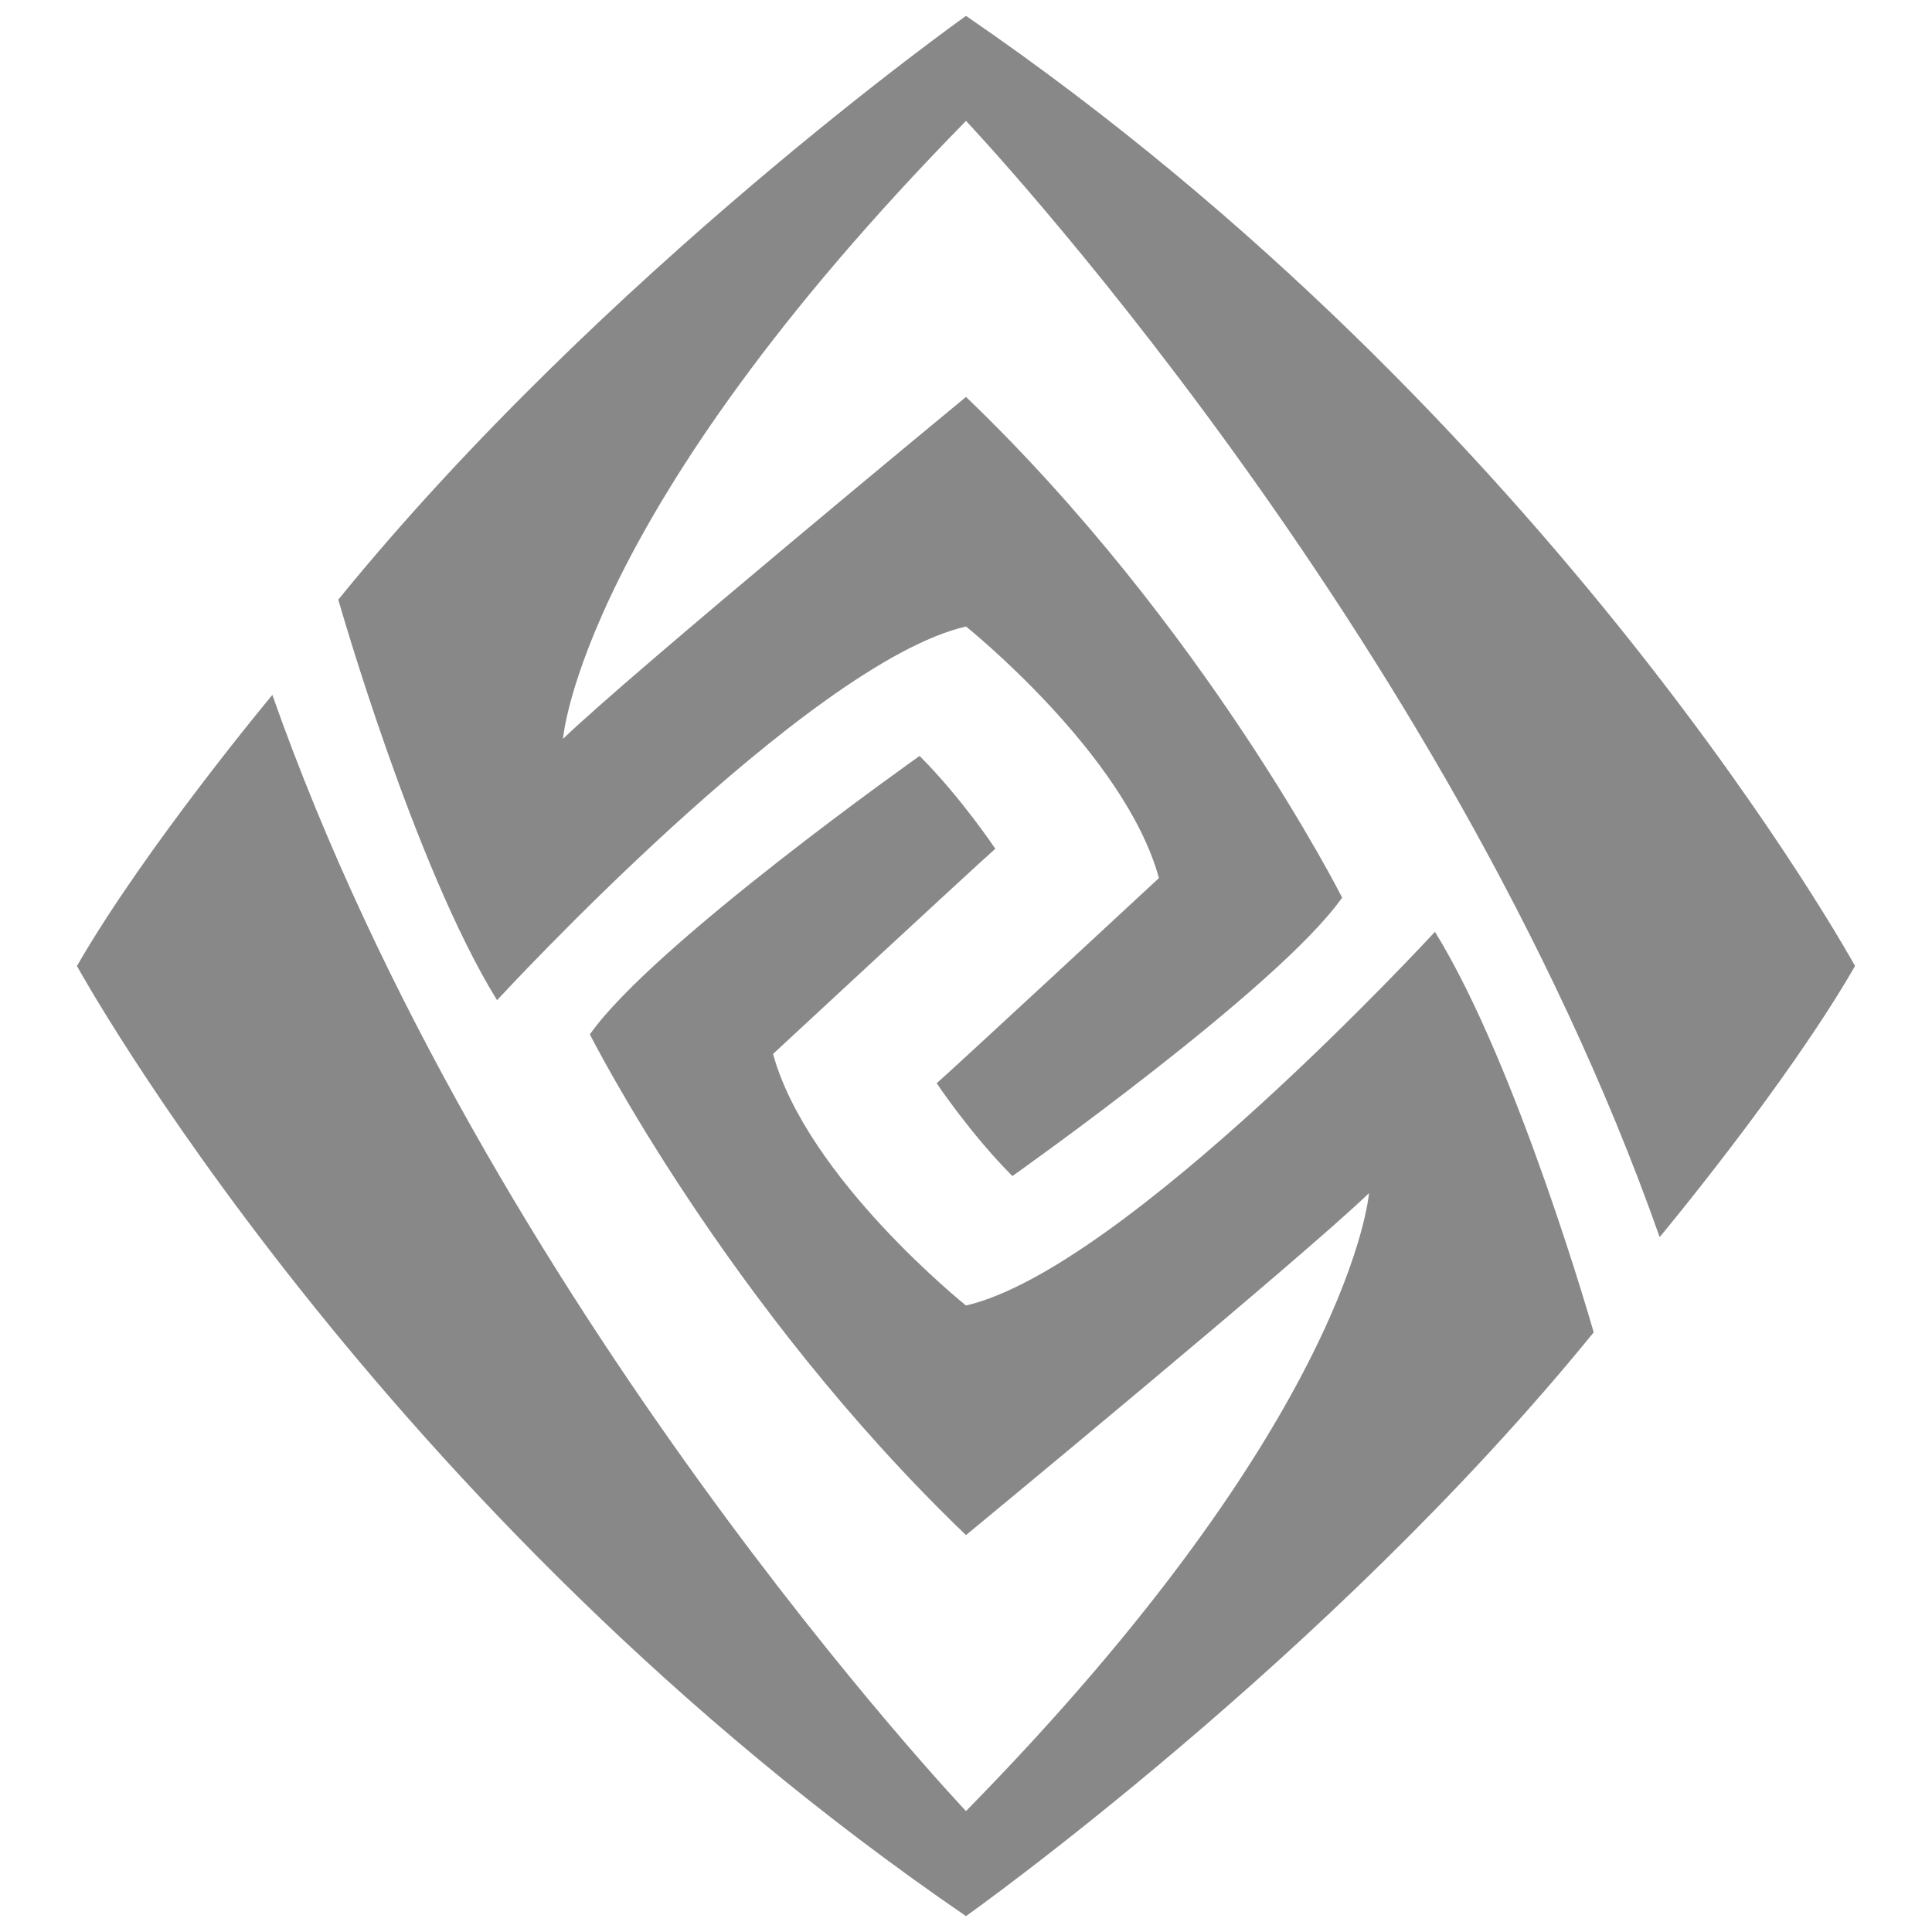
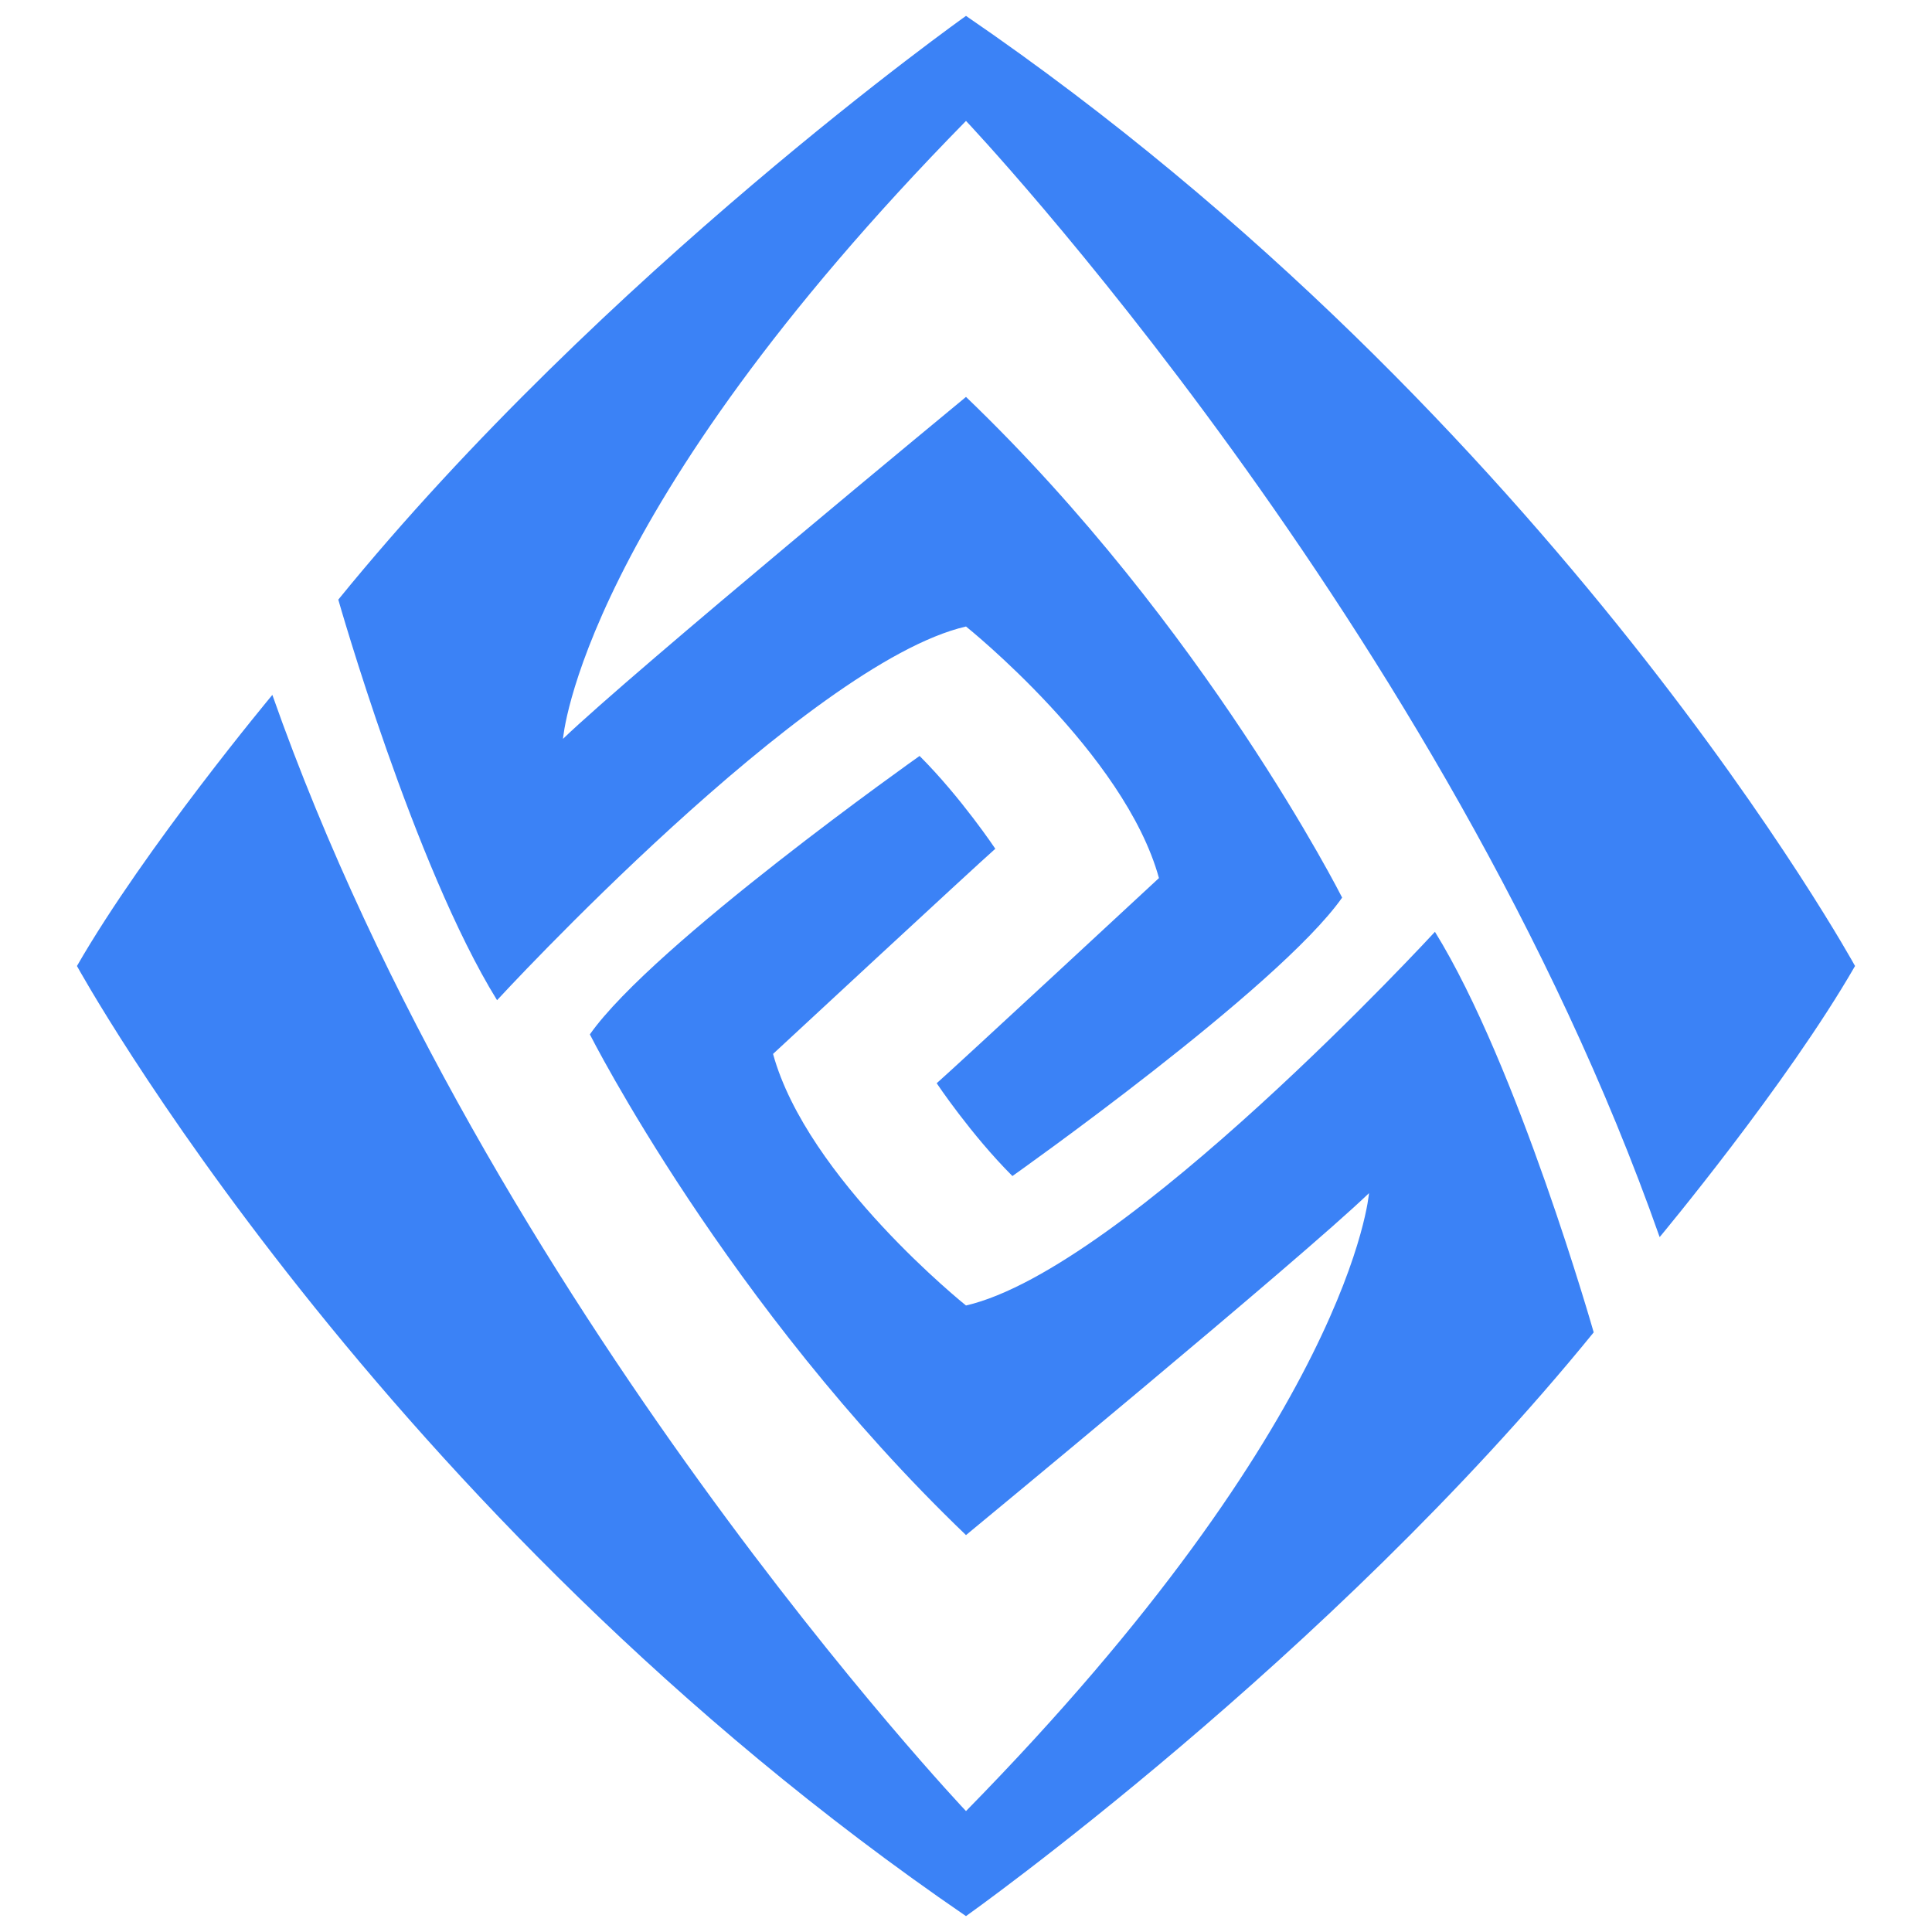
<svg xmlns="http://www.w3.org/2000/svg" t="1705653083575" class="icon" viewBox="0 0 1024 1024" version="1.1" p-id="1101" width="200" height="200">
-   <path d="M512 8.425S320.408 144.351 179.304 317.819c0 0 40.131 141.105 84.145 212.304 0 0 164.405-178.646 248.551-198.064 0 0 84.145 67.316 102.269 133.337 0 0-107.447 99.679-117.803 108.741 0 0 18.124 27.185 40.131 49.192 0 0 141.105-99.679 174.763-147.577 0 0-72.495-143.694-199.359-265.38 0 0-177.352 146.283-213.599 181.235 0 0 9.06-119.098 213.599-327.518 0 0 253.73 267.969 367.649 591.604 0 0 67.316-80.694 103.563-143.694 0 0-159.228-289.977-471.212-503.575z" fill="#888888" p-id="1102" />
-   <path d="M512 691.941s-84.145-67.316-102.269-133.337c0 0 107.447-99.679 117.803-108.741 0 0-18.124-27.185-40.131-49.192 0 0-141.105 99.679-174.763 147.577 0 0 72.495 143.694 199.359 265.38 0 0 177.352-146.283 213.599-181.235 0 0-9.06 119.098-213.599 327.518 0 0-253.73-267.969-367.649-591.604 0 0-67.316 80.694-103.563 143.694 0 0 159.228 289.977 471.212 503.575 0 0 191.592-135.927 332.696-309.395 0 0-40.131-141.105-84.145-212.304 0 0-164.405 178.646-248.551 198.064z" fill="#888888" p-id="1103" />
+   <path d="M512 8.425S320.408 144.351 179.304 317.819c0 0 40.131 141.105 84.145 212.304 0 0 164.405-178.646 248.551-198.064 0 0 84.145 67.316 102.269 133.337 0 0-107.447 99.679-117.803 108.741 0 0 18.124 27.185 40.131 49.192 0 0 141.105-99.679 174.763-147.577 0 0-72.495-143.694-199.359-265.38 0 0-177.352 146.283-213.599 181.235 0 0 9.06-119.098 213.599-327.518 0 0 253.73 267.969 367.649 591.604 0 0 67.316-80.694 103.563-143.694 0 0-159.228-289.977-471.212-503.575z" fill="#3b82f6" p-id="1102" />
+   <path d="M512 691.941s-84.145-67.316-102.269-133.337c0 0 107.447-99.679 117.803-108.741 0 0-18.124-27.185-40.131-49.192 0 0-141.105 99.679-174.763 147.577 0 0 72.495 143.694 199.359 265.38 0 0 177.352-146.283 213.599-181.235 0 0-9.06 119.098-213.599 327.518 0 0-253.73-267.969-367.649-591.604 0 0-67.316 80.694-103.563 143.694 0 0 159.228 289.977 471.212 503.575 0 0 191.592-135.927 332.696-309.395 0 0-40.131-141.105-84.145-212.304 0 0-164.405 178.646-248.551 198.064z" fill="#3b82f6" p-id="1103" />
</svg>
